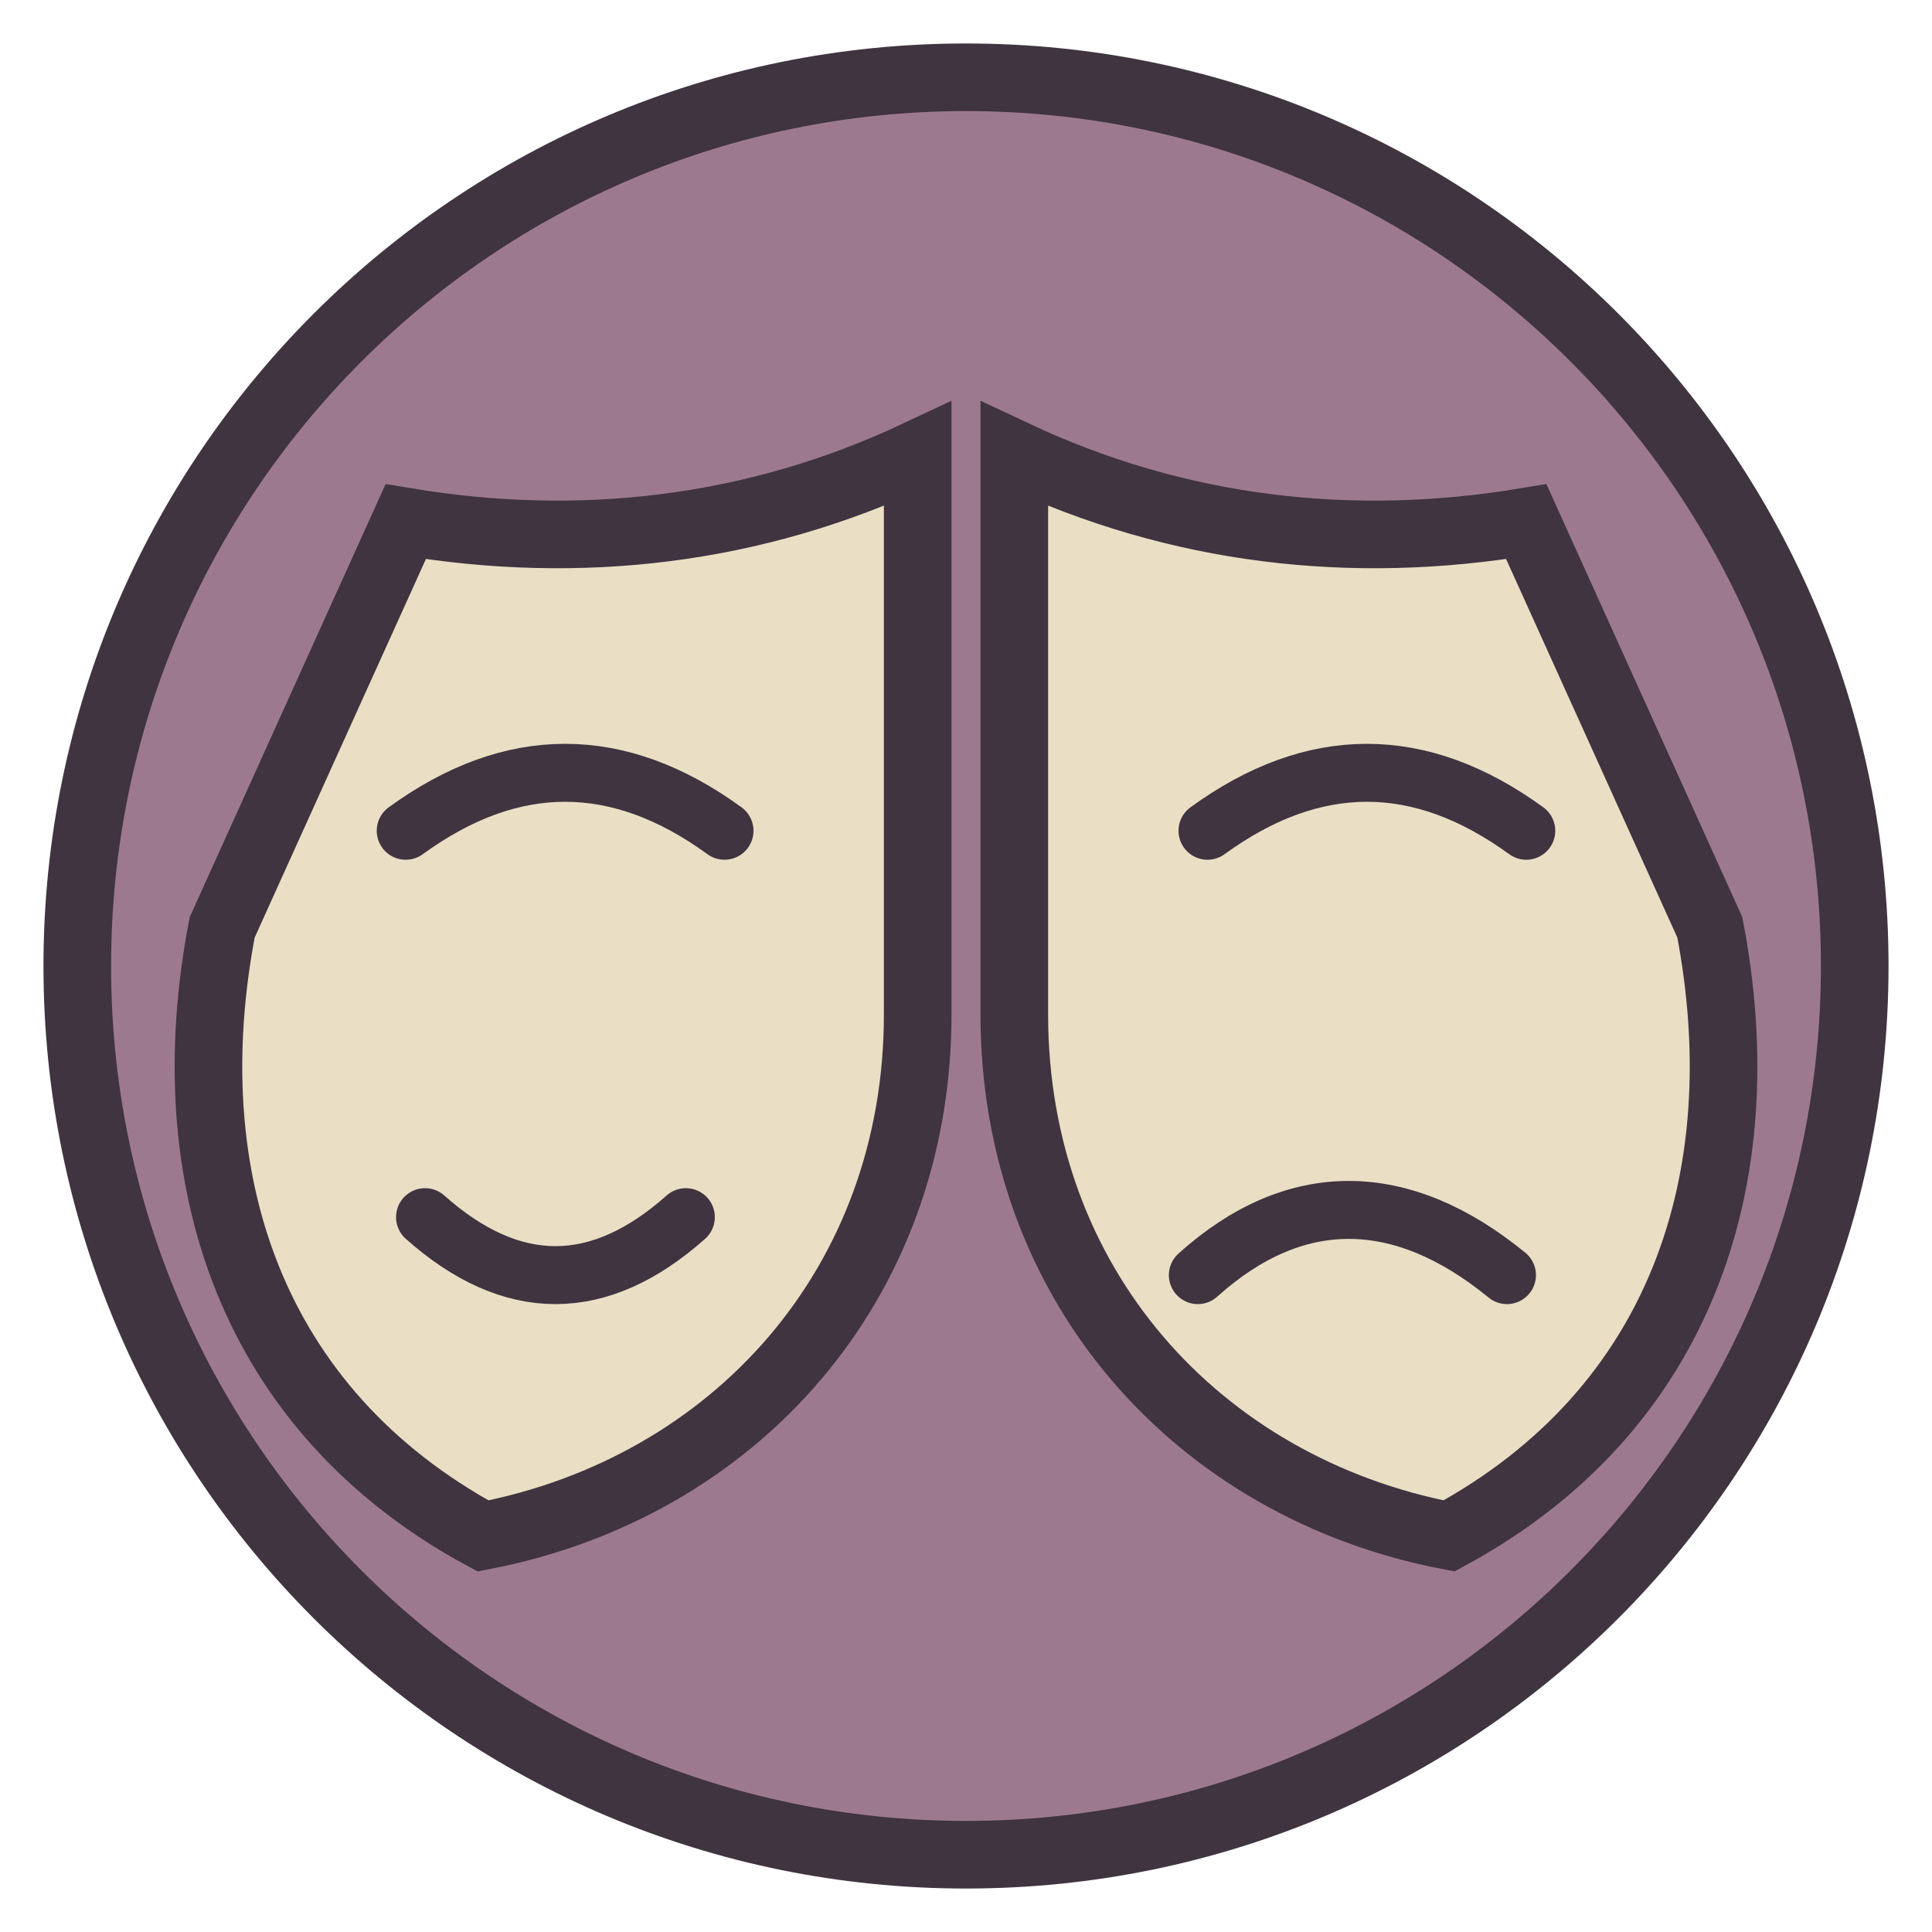
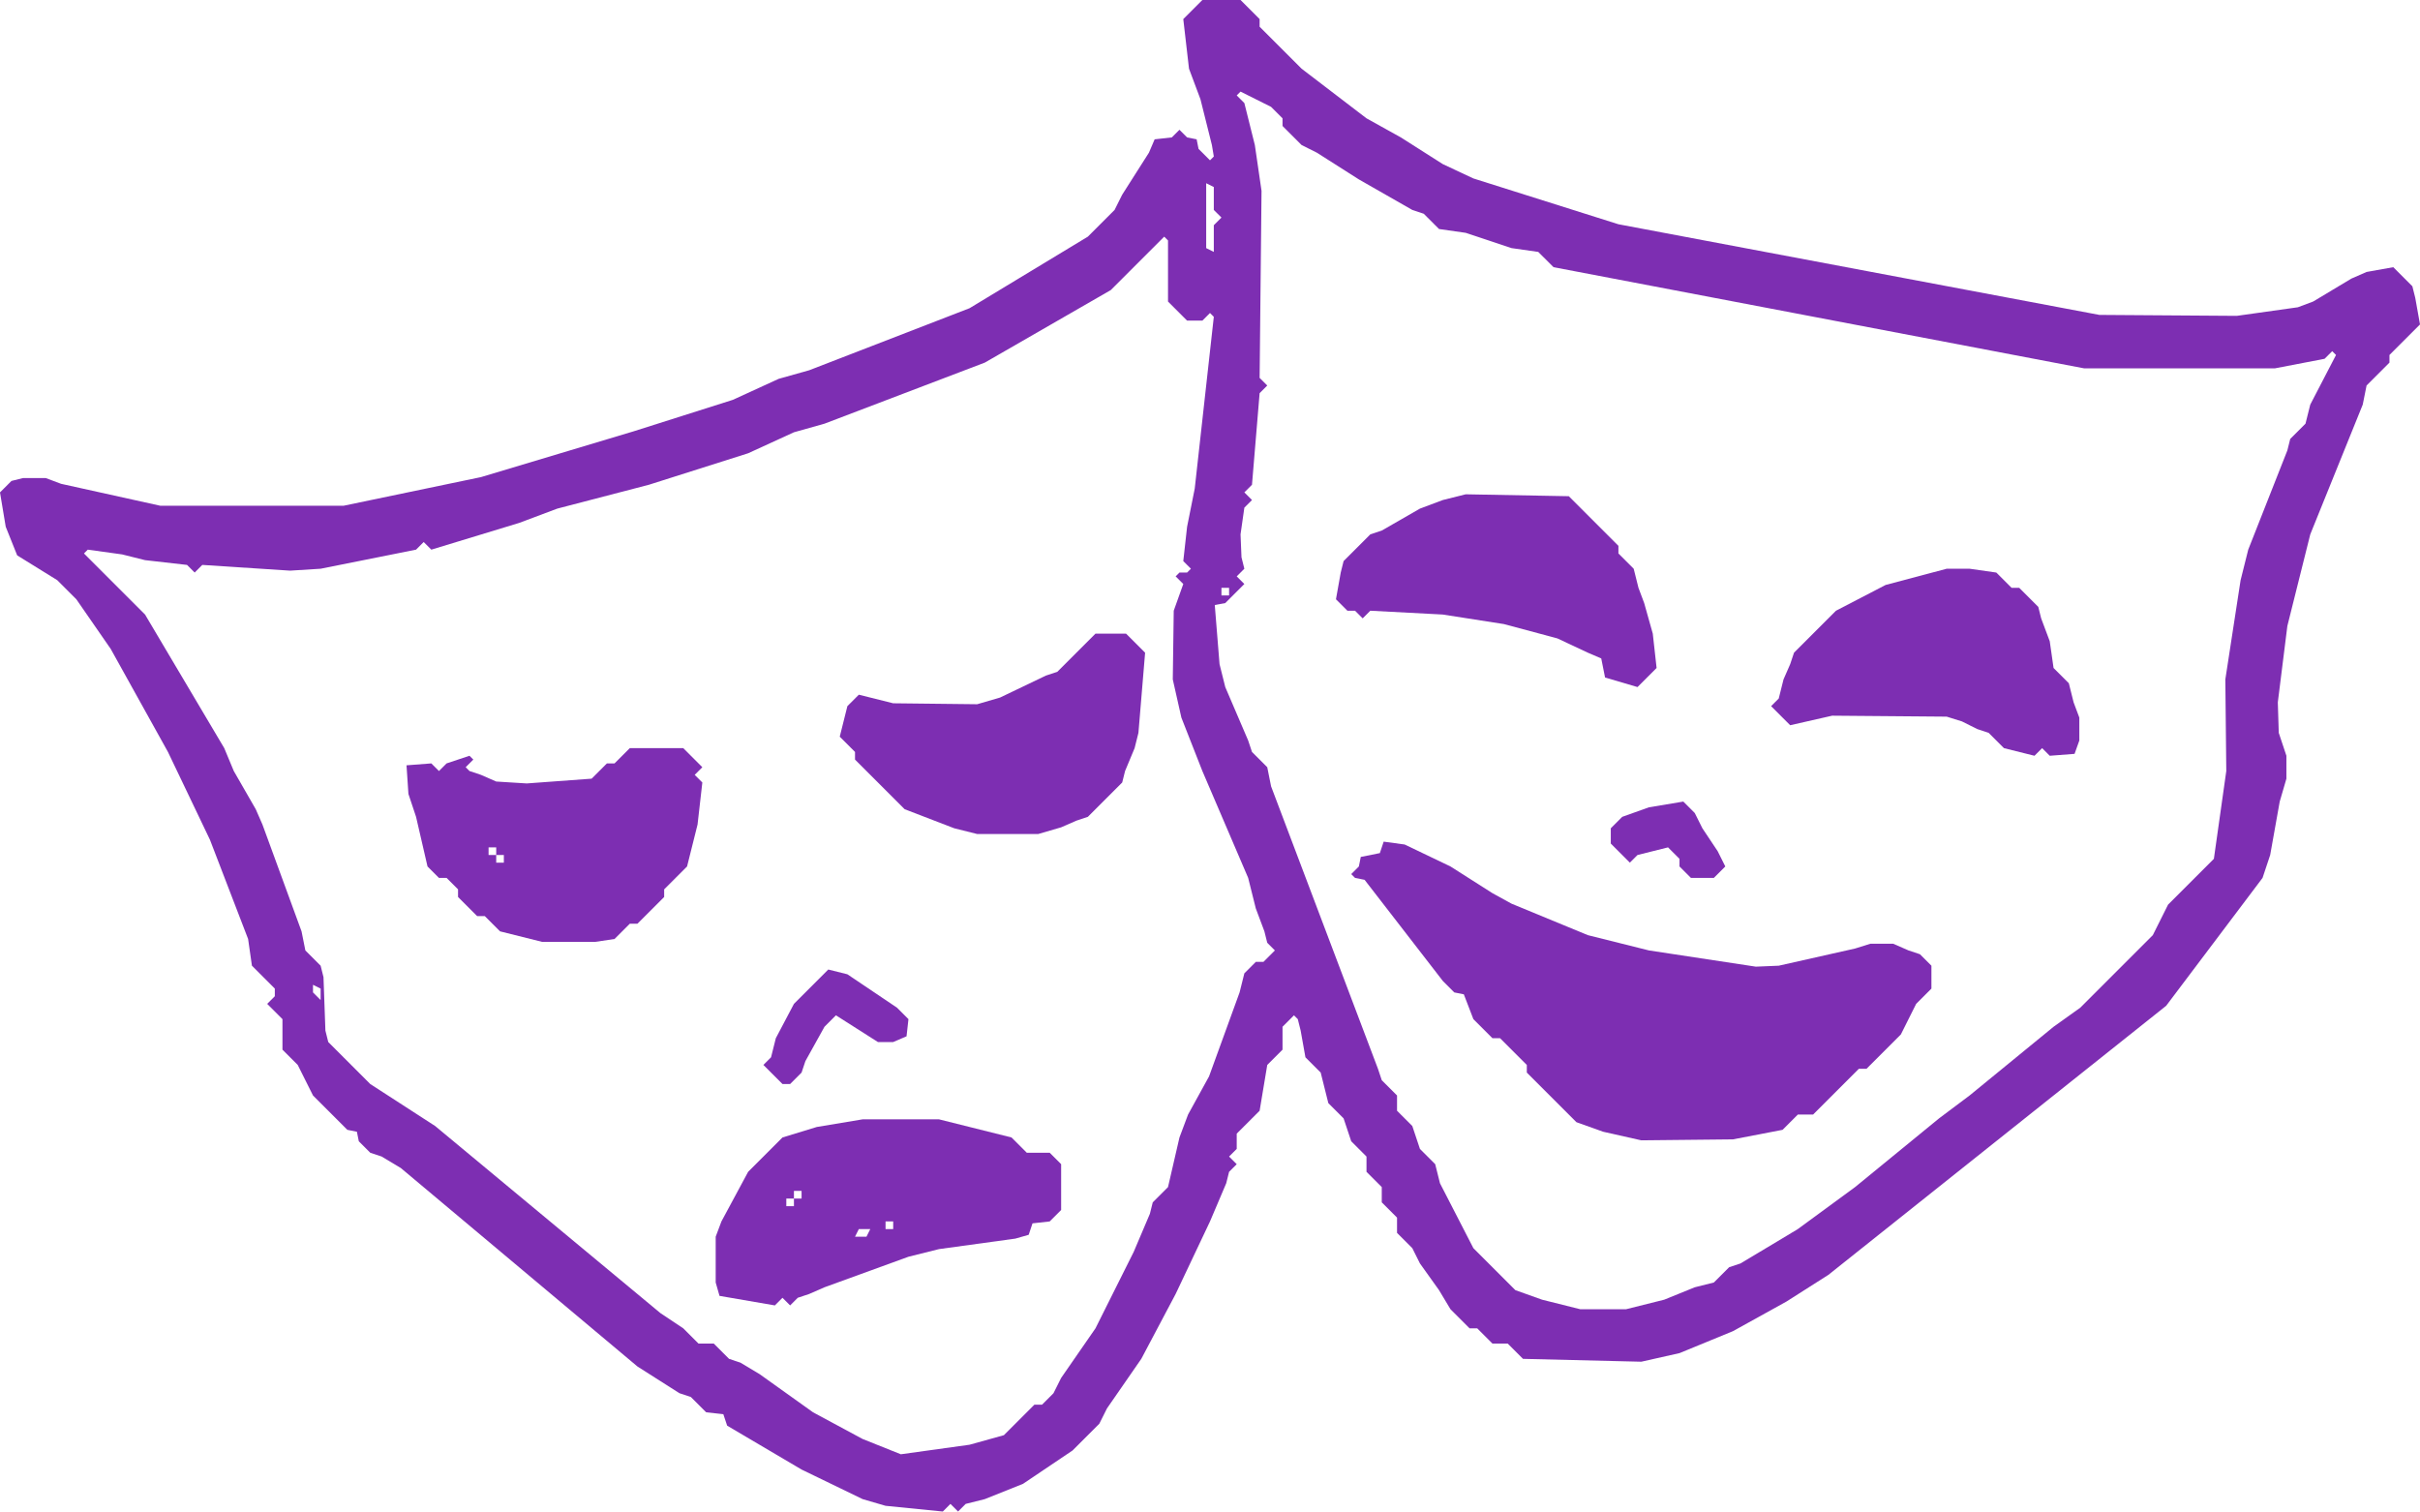
- <svg xmlns="http://www.w3.org/2000/svg" viewBox="0 0 200 200">
-   <circle cx="100" cy="100" r="92" fill="#9d7990" stroke="#3f3440" stroke-width="7" />
-   <path d="M42 54c18 3 36 1 53-7v58c0 28-19 49-45 54-24-13-32-37-27-63Z" fill="#eadfc4" stroke="#3f3440" stroke-width="7" />
-   <path d="M105 47c17 8 35 10 53 7l19 42c5 26-3 50-27 63-26-5-45-26-45-54Z" fill="#eadfc4" stroke="#3f3440" stroke-width="7" />
-   <path d="M42 86c11-8 22-8 33 0M44 126c9 8 18 8 27 0M125 86c11-8 22-8 33 0M124 132c10-9 21-9 32 0" fill="none" stroke="#3f3440" stroke-width="6" stroke-linecap="round" />
+ <svg xmlns="http://www.w3.org/2000/svg" width="317" height="198" viewBox="-700 236 317 198">
+   <g>
+     <path fill="#7D2EB2" fill-rule="evenodd" d="M-567 398.25 L-577 399.625 L-581 400.625 L-592 404.625 L-594 405.5 L-595.5 406 L-596.5 407 L-597.5 406 L-598.5 407 L-605.75 405.75 L-606.25 404 L-606.25 398 L-605.5 396 L-602 389.5 L-597.5 385 L-593 383.625 L-587 382.625 L-577 382.625 L-567.5 385 L-565.5 387 L-562.5 387 L-561 388.5 L-561 394.5 L-562.5 396 L-564.75 396.25 L-565.25 397.75 L-567 398.25 M-595 393 L-595 392 L-596 392 L-596 393 L-595 393 M-596 394 L-596 393 L-597 393 L-597 394 L-596 394 M-583 397 L-583 396 L-584 396 L-584 397 L-583 397 M-586.5 398 L-586 397 L-587.5 397 L-588 398 L-586.5 398 " />
+   </g>
+   <g>
+     <path fill="#7D2EB2" fill-rule="evenodd" d="M-596.5 378 L-597.5 378 L-600 375.5 L-599 374.5 L-598.375 372 L-596 367.5 L-591.5 363 L-589 363.625 L-582.5 368 L-581 369.5 L-581.25 371.75 L-583 372.5 L-585 372.5 L-590.5 369 L-592 370.5 L-594.5 375 L-595 376.5 L-596.5 378 " />
+   </g>
+   <g>
+     <path fill="#7D2EB2" fill-rule="evenodd" d="M-475.5 351 L-478.5 351 L-480 349.5 L-480 348.5 L-481.5 347 L-485.5 348 L-486.5 349 L-489 346.5 L-489 344.5 L-487.5 343 L-484 341.75 L-479.5 341 L-478 342.5 L-477 344.5 L-475 347.5 L-474 349.5 L-475.5 351 " />
+   </g>
+   <g>
+     <path fill="#7D2EB2" fill-rule="evenodd" d="M-428.25 334.75 L-431.5 335 L-432.5 334 L-433.5 335 L-437.5 334 L-439.5 332 L-441 331.5 L-443 330.5 L-445 329.875 L-460 329.75 L-465.5 331 L-468 328.5 L-467 327.5 L-466.375 325 L-465.5 323 L-465 321.5 L-459.5 316 L-453 312.625 L-445 310.5 L-442 310.5 L-438.5 311 L-436.5 313 L-435.5 313 L-433 315.5 L-432.625 317 L-431.5 320 L-431 323.5 L-429 325.5 L-428.375 328 L-427.625 330 L-427.625 333 L-428.25 334.75 " />
+   </g>
+   <g>
+     <path fill="#7D2EB2" fill-rule="evenodd" d="M-473 385.25 L-485 385.375 L-490 384.25 L-493.5 383 L-500 376.5 L-500 375.5 L-503.5 372 L-504.5 372 L-507 369.5 L-508.25 366.25 L-509.5 366 L-511 364.5 L-521.25 351.25 L-522.5 351 L-523 350.5 L-522 349.5 L-521.75 348.25 L-519.25 347.75 L-518.75 346.25 L-516 346.625 L-510 349.5 L-504.5 353 L-502 354.375 L-492 358.5 L-484 360.5 L-470 362.625 L-467 362.5 L-457 360.25 L-455 359.625 L-452 359.625 L-450 360.5 L-448.5 361 L-447 362.5 L-447 365.5 L-449 367.5 L-451 371.5 L-455.5 376 L-456.5 376 L-462.5 382 L-464.5 382 L-466.5 384 L-473 385.25 " />
+   </g>
+   <g>
+     <path fill="#7D2EB2" fill-rule="evenodd" d="M-485.5 326 L-489.75 324.75 L-490.25 322.25 L-492 321.5 L-496 319.625 L-503 317.75 L-511 316.5 L-520.5 316 L-521.5 317 L-522.5 316 L-523.5 316 L-525 314.5 L-524.375 311 L-524 309.5 L-520.5 306 L-519 305.5 L-514 302.625 L-511 301.5 L-508 300.75 L-494.5 301 L-488 307.5 L-488 308.5 L-486 310.5 L-485.375 313 L-484.625 315 L-483.5 319 L-483 323.5 L-485.5 326 " />
+   </g>
+   <g>
+     <path fill="#7D2EB2" fill-rule="evenodd" d="M-564 345.25 L-572 345.25 L-575 344.5 L-581.5 342 L-588 335.5 L-588 334.5 L-590 332.5 L-589 328.5 L-587.5 327 L-583 328.125 L-572 328.25 L-569 327.375 L-563 324.5 L-561.5 324 L-556.5 319 L-552.5 319 L-550 321.5 L-550.875 332 L-551.375 334 L-552.625 337 L-553 338.5 L-557.5 343 L-559 343.5 L-561 344.375 L-564 345.25 " />
+   </g>
+   <g>
+     <path fill="#7D2EB2" fill-rule="evenodd" d="M-622 359.375 L-629 359.375 L-634.5 358 L-636.5 356 L-637.5 356 L-640 353.5 L-640 352.5 L-641.5 351 L-642.5 351 L-644 349.5 L-645.5 343 L-646.5 340 L-646.75 336.25 L-643.5 336 L-642.5 337 L-641.5 336 L-638.5 335 L-638 335.5 L-639 336.5 L-638.5 337 L-637 337.5 L-635 338.375 L-631 338.625 L-622.5 338 L-620.5 336 L-619.5 336 L-617.5 334 L-610.5 334 L-608 336.5 L-609 337.5 L-608 338.5 L-608.625 344 L-610 349.5 L-613 352.5 L-613 353.5 L-616.5 357 L-617.5 357 L-619.5 359 L-622 359.375 M-635 348 L-635 347 L-636 347 L-636 348 L-635 348 M-634 349 L-634 348 L-635 348 L-635 349 L-634 349 " />
+   </g>
+   <g>
+     <path fill="#7D2EB2" fill-rule="evenodd" d="M-571 432.375 L-573.5 433 L-574.5 434 L-575.5 433 L-576.5 434 L-584 433.25 L-587 432.375 L-595 428.5 L-604.75 422.75 L-605.25 421.25 L-607.5 421 L-609.5 419 L-611 418.5 L-616.5 415 L-647.5 389 L-650 387.5 L-651.5 387 L-653 385.5 L-653.25 384.25 L-654.5 384 L-659 379.5 L-661 375.5 L-663 373.5 L-663 369.5 L-665 367.5 L-664 366.5 L-664 365.5 L-667 362.5 L-667.5 359 L-672.5 346 L-678 334.5 L-685.5 321 L-690 314.5 L-692.5 312 L-697.75 308.75 L-699.25 305 L-700 300.5 L-698.5 299 L-697 298.625 L-694 298.625 L-692 299.375 L-679 302.25 L-655 302.25 L-637 298.5 L-617 292.5 L-604 288.375 L-598 285.625 L-594 284.5 L-573 276.375 L-557.5 267 L-554 263.5 L-553 261.5 L-549.5 256 L-548.75 254.25 L-546.5 254 L-545.5 253 L-544.5 254 L-543.25 254.25 L-543 255.5 L-541.5 257 L-541 256.5 L-541.25 255 L-542.75 249 L-544.25 245 L-545 238.5 L-542.5 236 L-537.5 236 L-535 238.5 L-535 239.5 L-529.5 245 L-521 251.5 L-516.5 254 L-511 257.5 L-507 259.375 L-488 265.375 L-425 277.25 L-407 277.375 L-399 276.25 L-397 275.5 L-392 272.5 L-390 271.625 L-386.5 271 L-384 273.5 L-383.625 275 L-383 278.5 L-387 282.5 L-387 283.5 L-390 286.5 L-390.5 289 L-397.375 306 L-400.375 318 L-401.625 328 L-401.5 332 L-400.5 335 L-400.5 338 L-401.375 341 L-402.625 348 L-403.625 351 L-416.25 367.75 L-460.5 403 L-466 406.5 L-473 410.375 L-480 413.25 L-485 414.375 L-500.5 414 L-502.5 412 L-504.5 412 L-506.5 410 L-507.5 410 L-510 407.5 L-511.5 405 L-514 401.5 L-515 399.5 L-517 397.5 L-517 395.5 L-519 393.5 L-519 391.5 L-521 389.5 L-521 387.5 L-523 385.5 L-524 382.5 L-526 380.5 L-527 376.5 L-529 374.5 L-529.625 371 L-530 369.5 L-530.5 369 L-532 370.5 L-532 373.5 L-534 375.5 L-535 381.5 L-538 384.5 L-538 386.5 L-539 387.5 L-538 388.5 L-539 389.5 L-539.375 391 L-541.5 396 L-546 405.5 L-550.5 414 L-555 420.5 L-556 422.5 L-559.5 426 L-566 430.375 L-571 432.375 M-573 425.25 L-568.5 424 L-564.5 420 L-563.5 420 L-562 418.5 L-561 416.5 L-556.5 410 L-551.5 400 L-549.375 395 L-549 393.5 L-547 391.5 L-545.5 385 L-544.375 382 L-541.625 377 L-537.625 366 L-537 363.5 L-535.5 362 L-534.5 362 L-533 360.5 L-534 359.5 L-534.375 358 L-535.5 355 L-536.5 351 L-542.5 337 L-545.25 330 L-546.375 325 L-546.25 316 L-545 312.5 L-546 311.5 L-545.5 311 L-544.5 311 L-544 310.5 L-545 309.5 L-544.5 305 L-543.5 300 L-541 277.5 L-541.5 277 L-542.5 278 L-544.5 278 L-547 275.5 L-547 267.5 L-547.5 267 L-554.5 274 L-571 283.5 L-592 291.5 L-596 292.625 L-602 295.375 L-615 299.5 L-627 302.625 L-632 304.5 L-643.5 308 L-644.5 307 L-645.5 308 L-658 310.5 L-662 310.75 L-673.5 310 L-674.5 311 L-675.5 310 L-681 309.375 L-684 308.625 L-688.5 308 L-689 308.5 L-681 316.5 L-670.625 334 L-669.375 337 L-666.5 342 L-665.625 344 L-660.5 358 L-660 360.5 L-658 362.5 L-657.625 364 L-657.375 371 L-657 372.5 L-651.5 378 L-643 383.5 L-613.5 408 L-610.5 410 L-608.5 412 L-606.5 412 L-604.5 414 L-603 414.5 L-600.5 416 L-593.5 421 L-587 424.5 L-582 426.5 L-573 425.25 M-442 379.5 L-431 370.5 L-427.5 368 L-418 358.5 L-416 354.5 L-410 348.5 L-408.375 337 L-408.5 325 L-406.5 312 L-405.5 308 L-400.375 295 L-400 293.5 L-398 291.5 L-397.375 289 L-394 282.5 L-394.5 282 L-395.5 283 L-402 284.25 L-427 284.25 L-496.5 271 L-498.5 269 L-502 268.5 L-508 266.5 L-511.5 266 L-513.5 264 L-515 263.5 L-522 259.5 L-527.5 256 L-529.5 255 L-532 252.5 L-532 251.5 L-533.5 250 L-537.5 248 L-538 248.5 L-537 249.5 L-535.625 255 L-534.75 261 L-535 285.5 L-534 286.5 L-535 287.5 L-536 299.5 L-537 300.5 L-536 301.5 L-537 302.5 L-537.5 306 L-537.375 309 L-537 310.5 L-538 311.5 L-537 312.5 L-539.5 315 L-540.875 315.25 L-540.25 323 L-539.5 326 L-536.5 333 L-536 334.5 L-534 336.5 L-533.5 339 L-519.5 376 L-519 377.5 L-517 379.5 L-517 381.5 L-515 383.5 L-514 386.5 L-512 388.5 L-511.375 391 L-507 399.5 L-501.5 405 L-498 406.25 L-493 407.5 L-487 407.5 L-482 406.25 L-478 404.625 L-475.5 404 L-473.5 402 L-472 401.5 L-464.5 397 L-457 391.5 L-446 382.5 L-442 379.5 M-541 269 L-541 265.5 L-540 264.5 L-541 263.5 L-541 260.5 L-542 260 L-542 268.5 L-541 269 M-539 314 L-539 313 L-540 313 L-540 314 L-539 314 M-658 367 L-658 365.5 L-659 365 L-659 366 L-658 367 " />
+   </g>
</svg>
